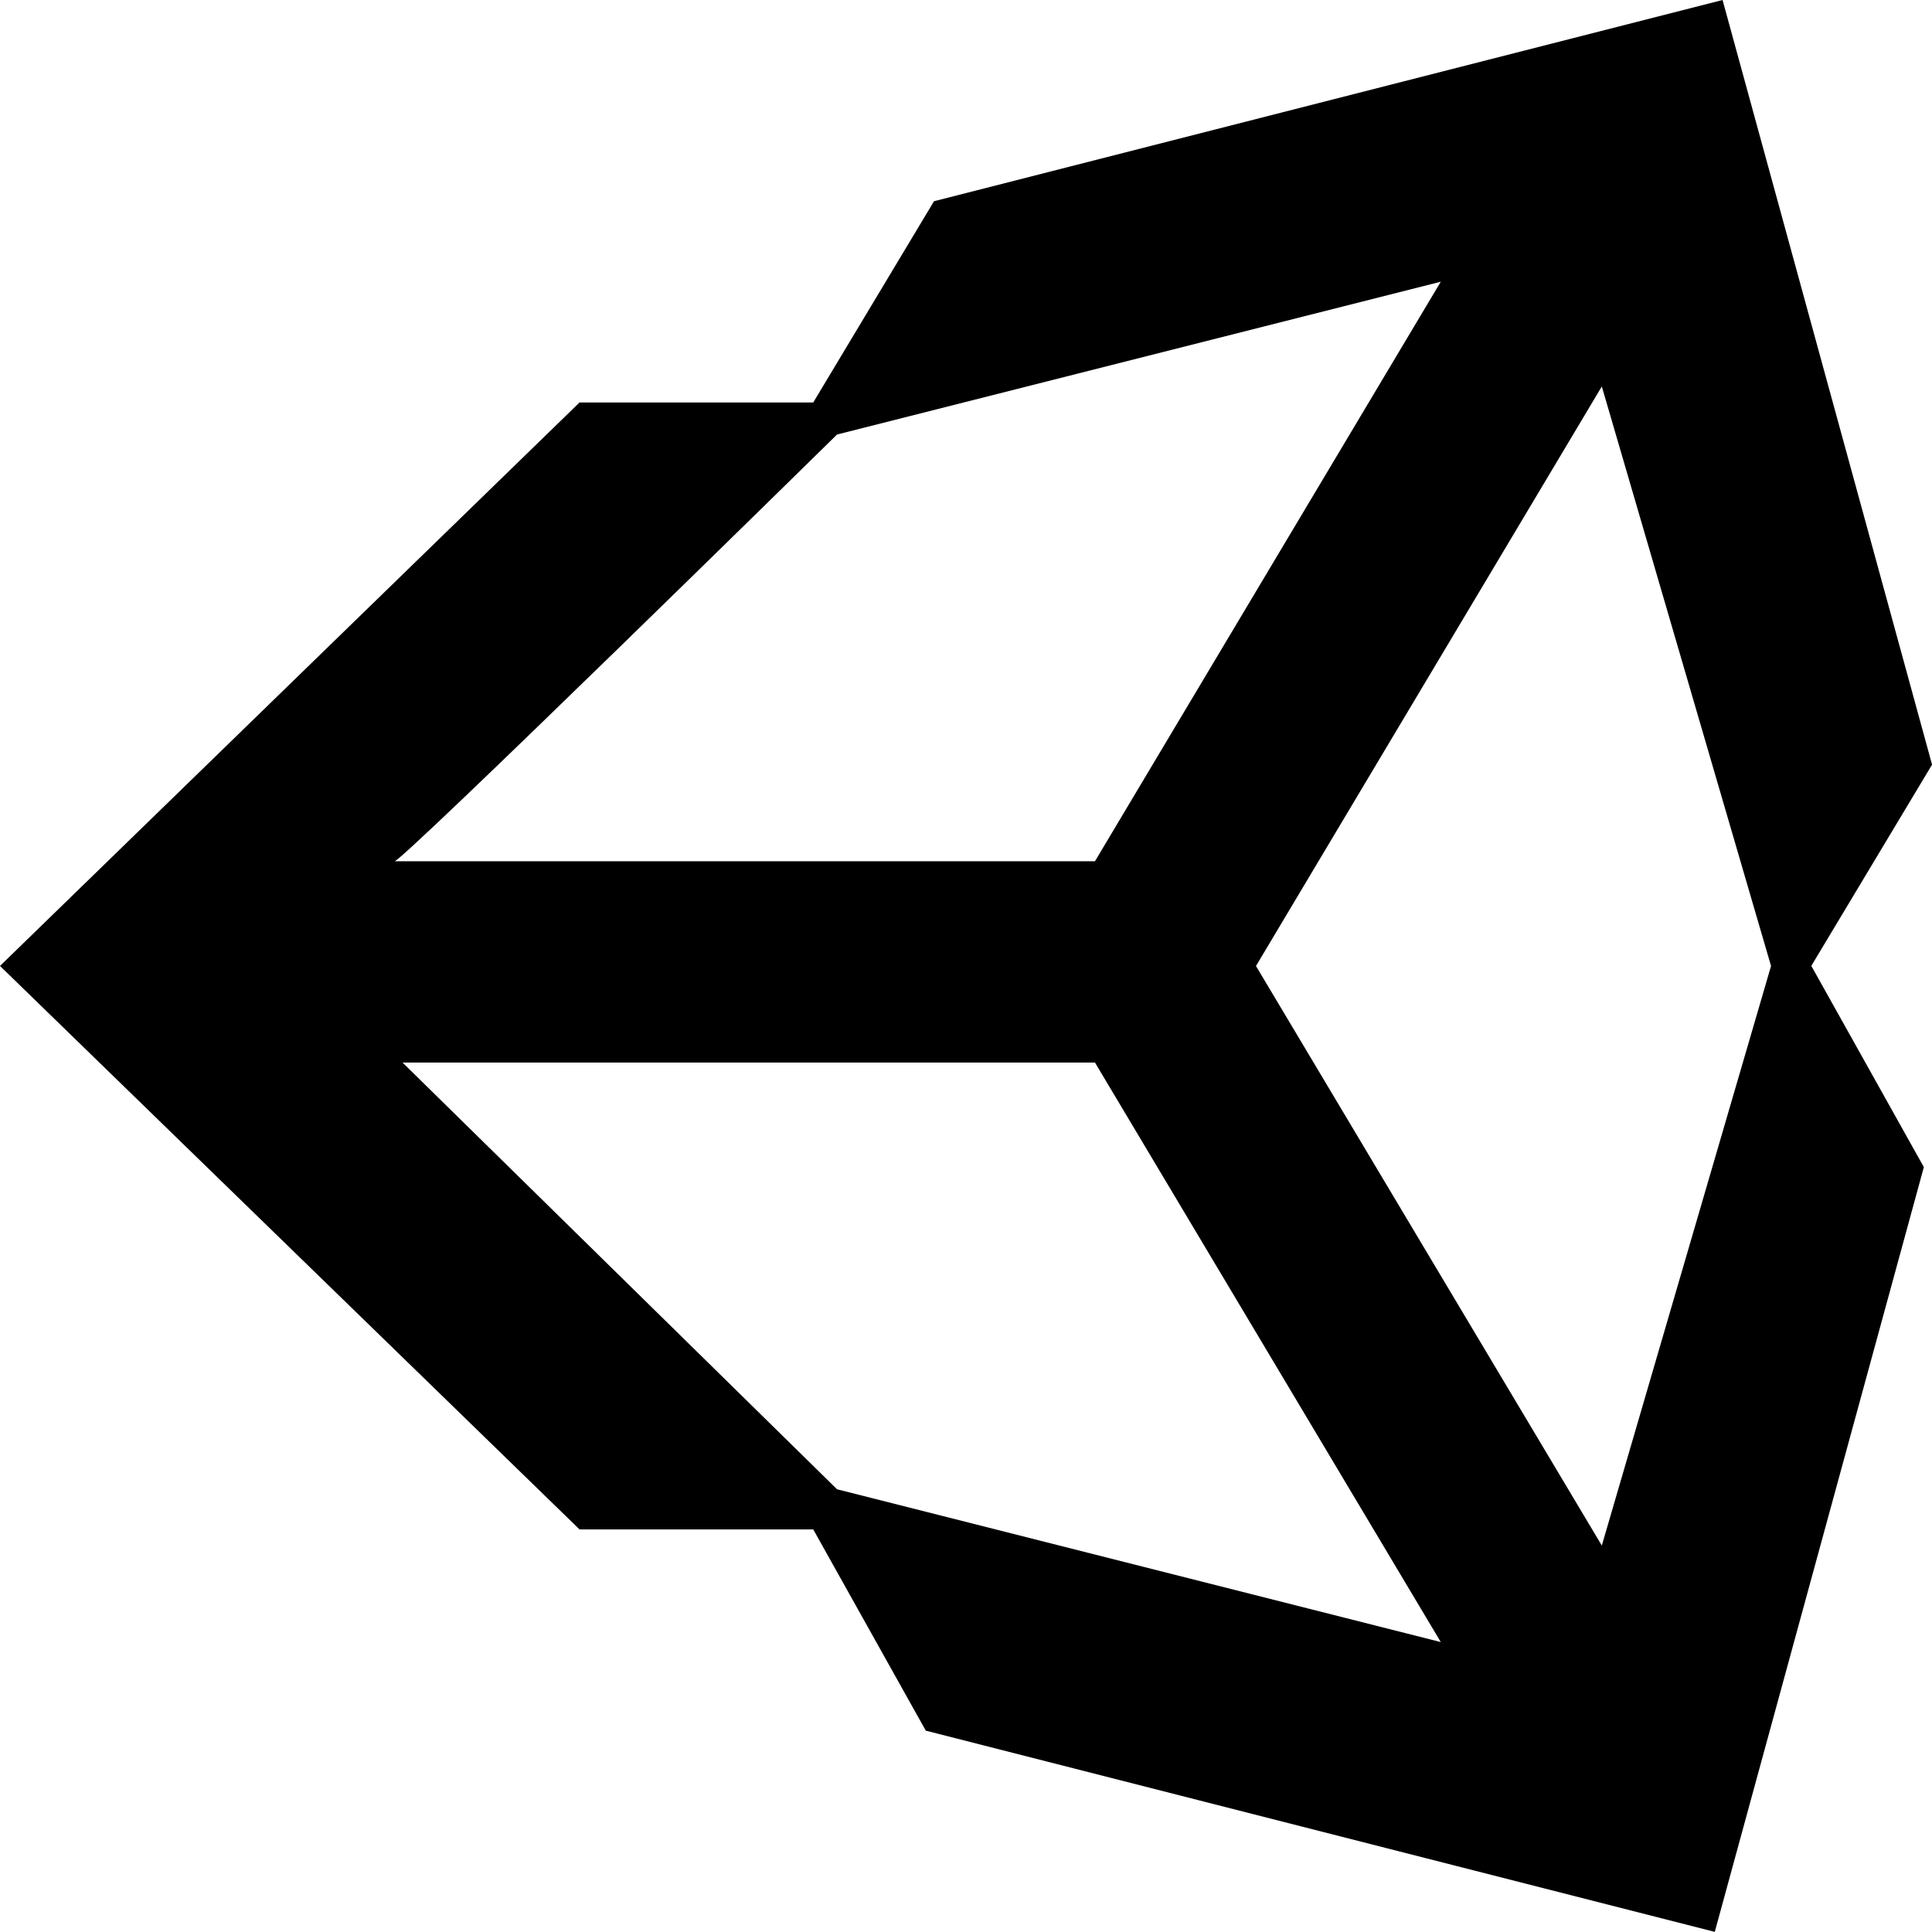
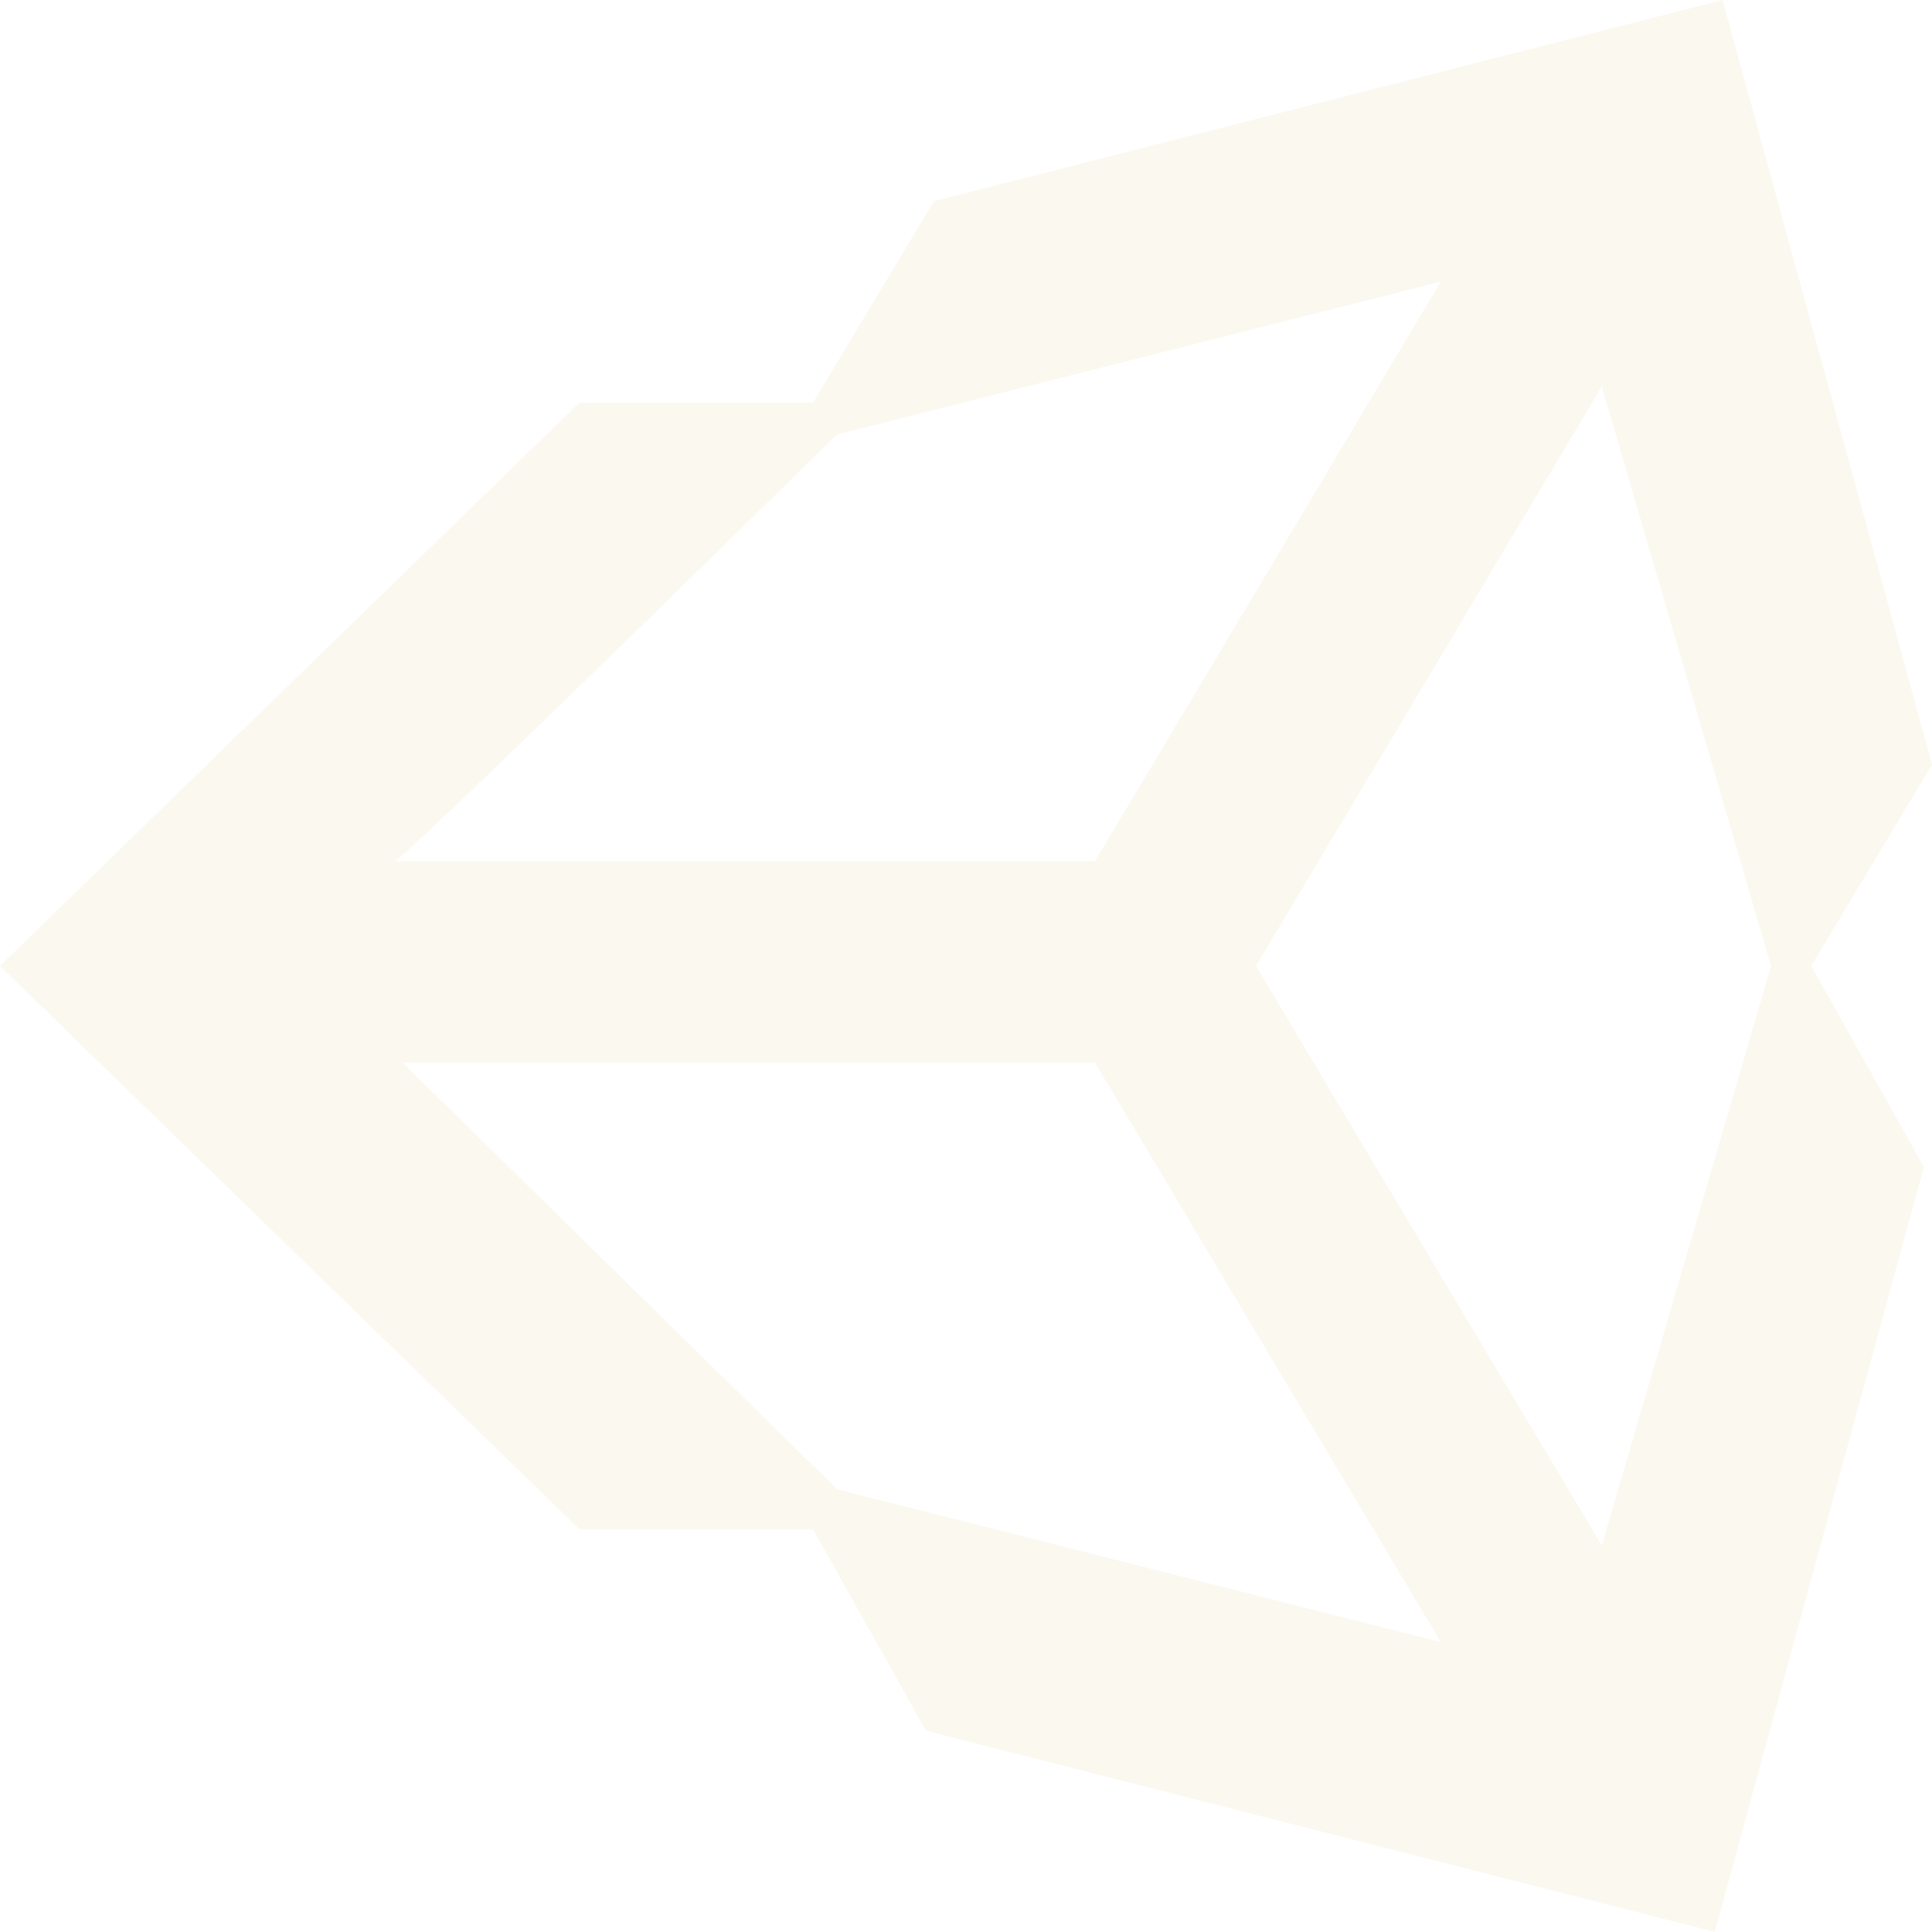
- <svg xmlns="http://www.w3.org/2000/svg" fill="#000000" width="800px" height="800px" viewBox="0 0 32 32">
+ <svg xmlns="http://www.w3.org/2000/svg" fill="#fbf8ef" width="800px" height="800px" viewBox="0 0 32 32">
  <path d="M26.531 25.599l-5.728-9.599 5.728-9.599 2.803 9.599zM13.864 24.667l-7.197-7.068h11.469l5.728 9.599zM13.864 7.197l10-2.531-5.728 9.599h-11.605c0 0.136 7.333-7.068 7.333-7.068zM28.531 0l-13.061 3.333-2 3.333h-3.871l-9.599 9.333 9.599 9.333h3.871l1.864 3.333 13.068 3.333 3.463-12.667-1.864-3.333 2-3.333z" />
</svg>
